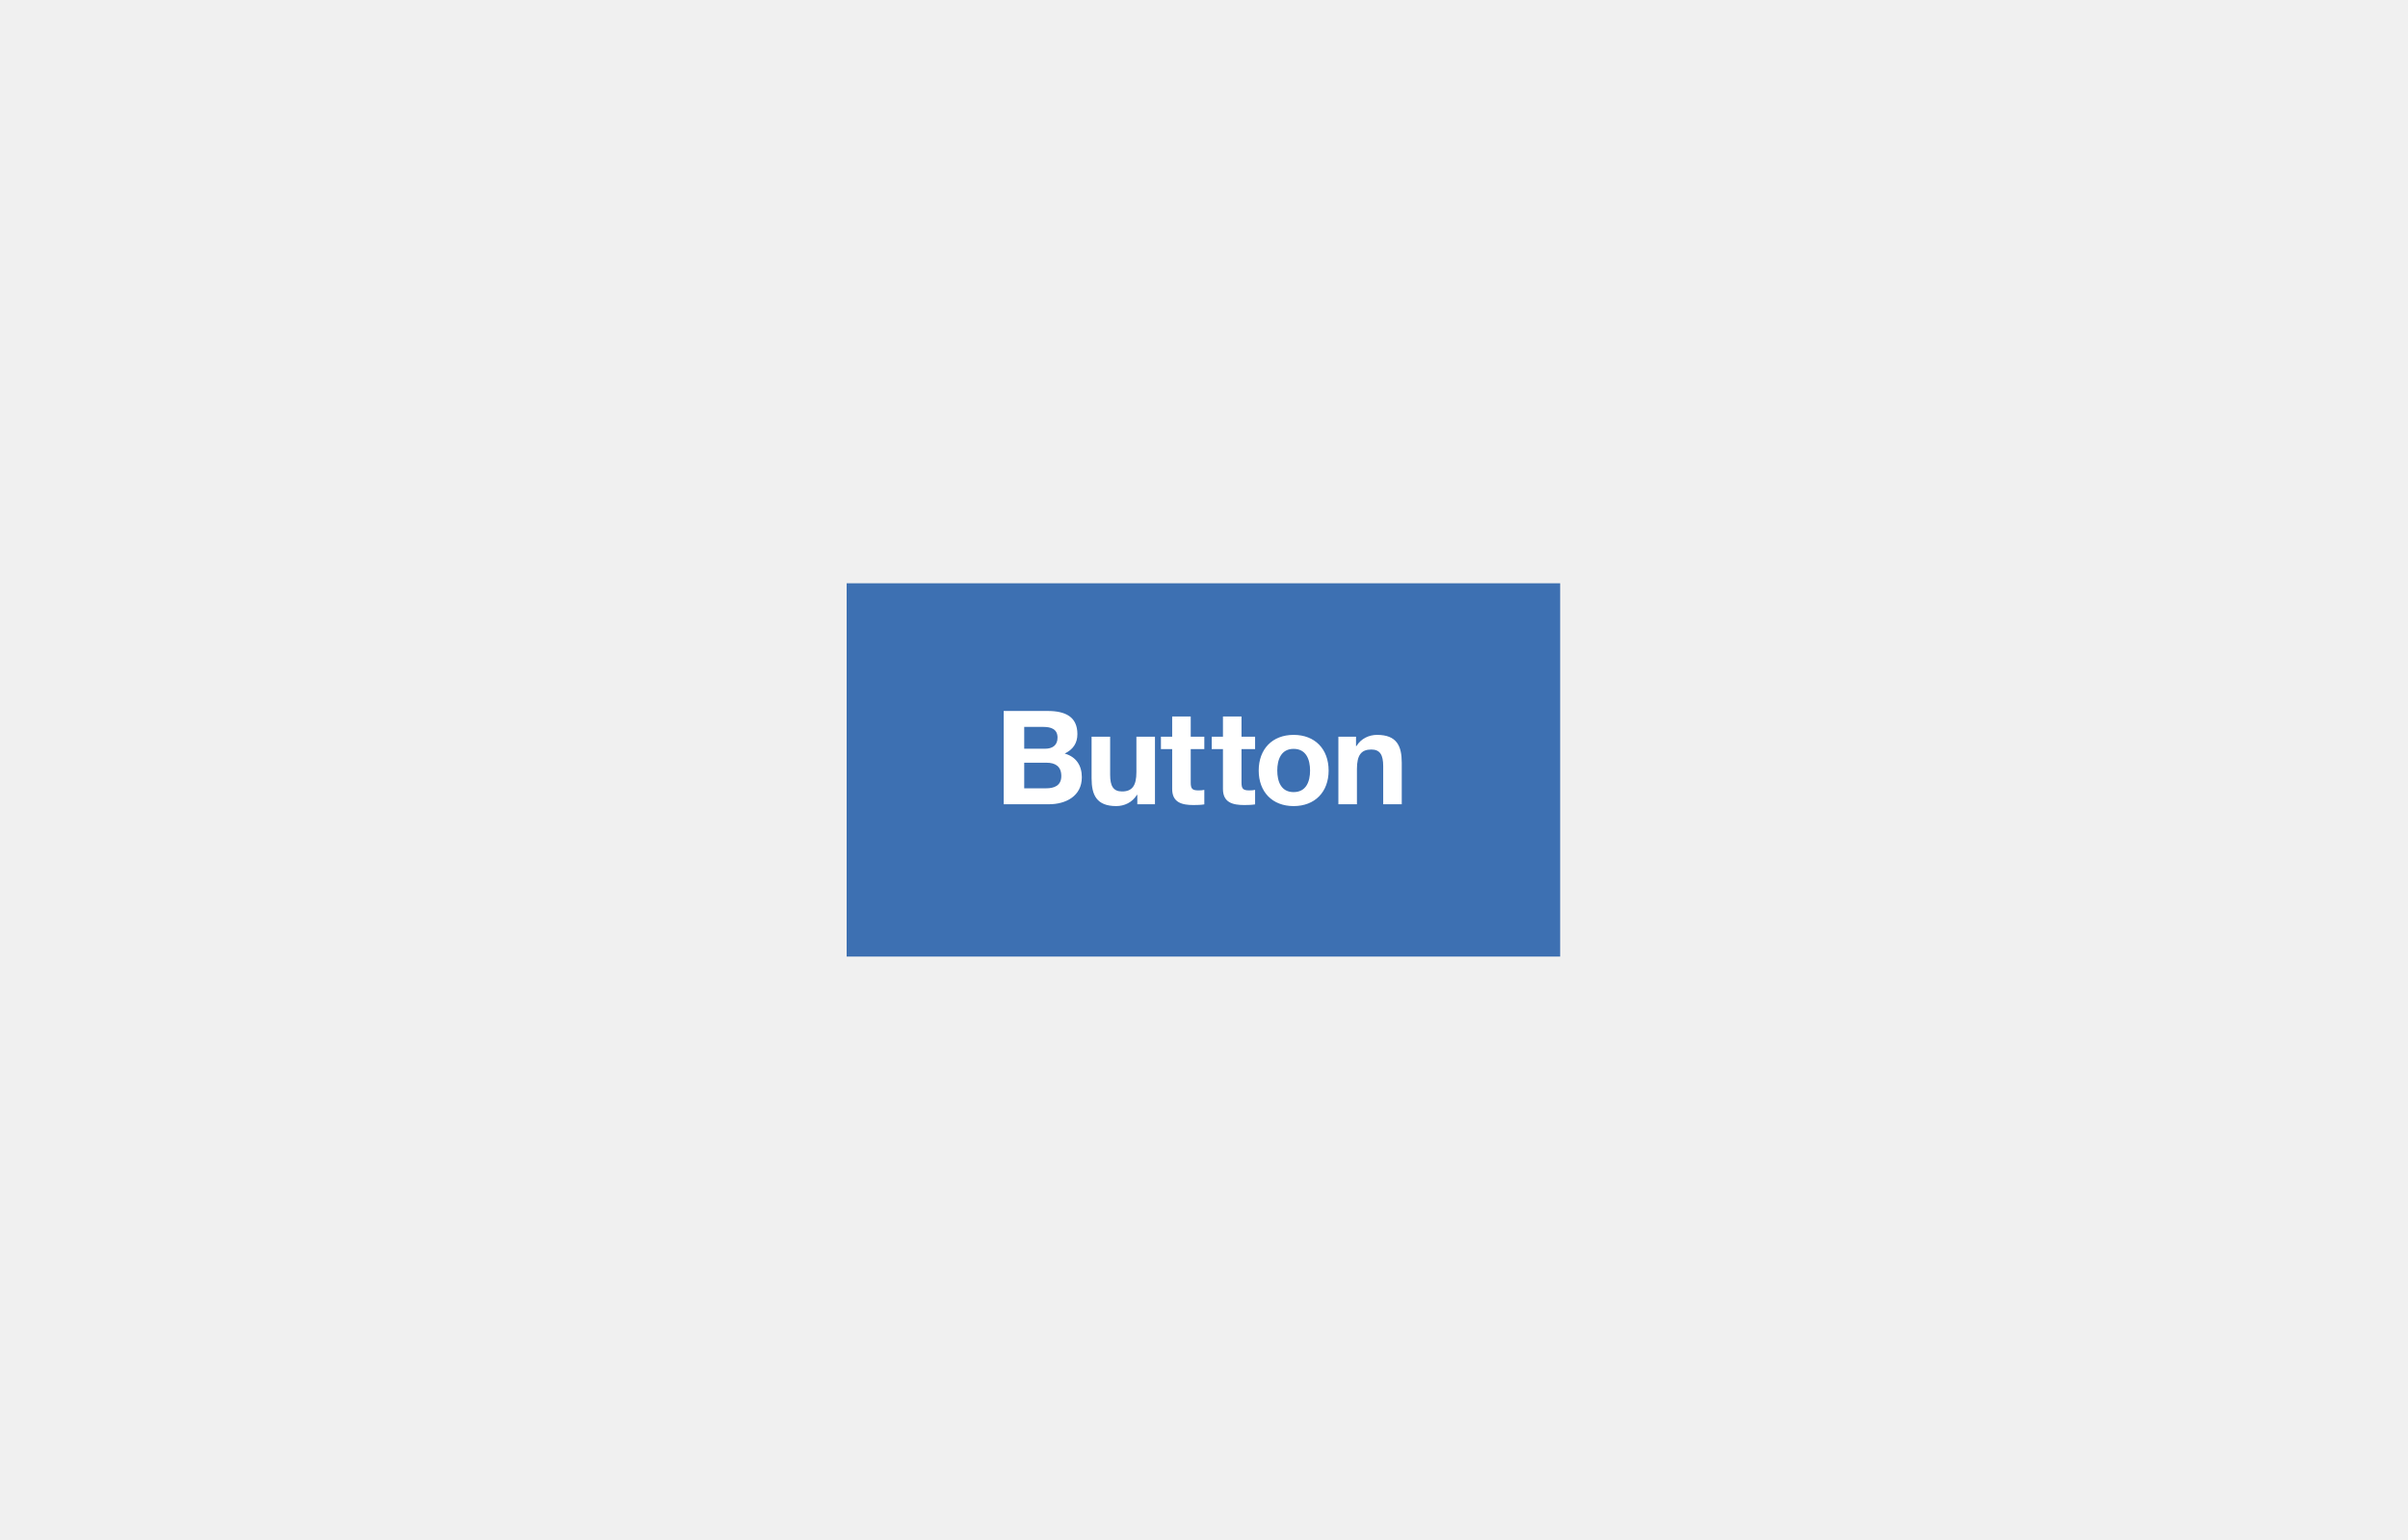
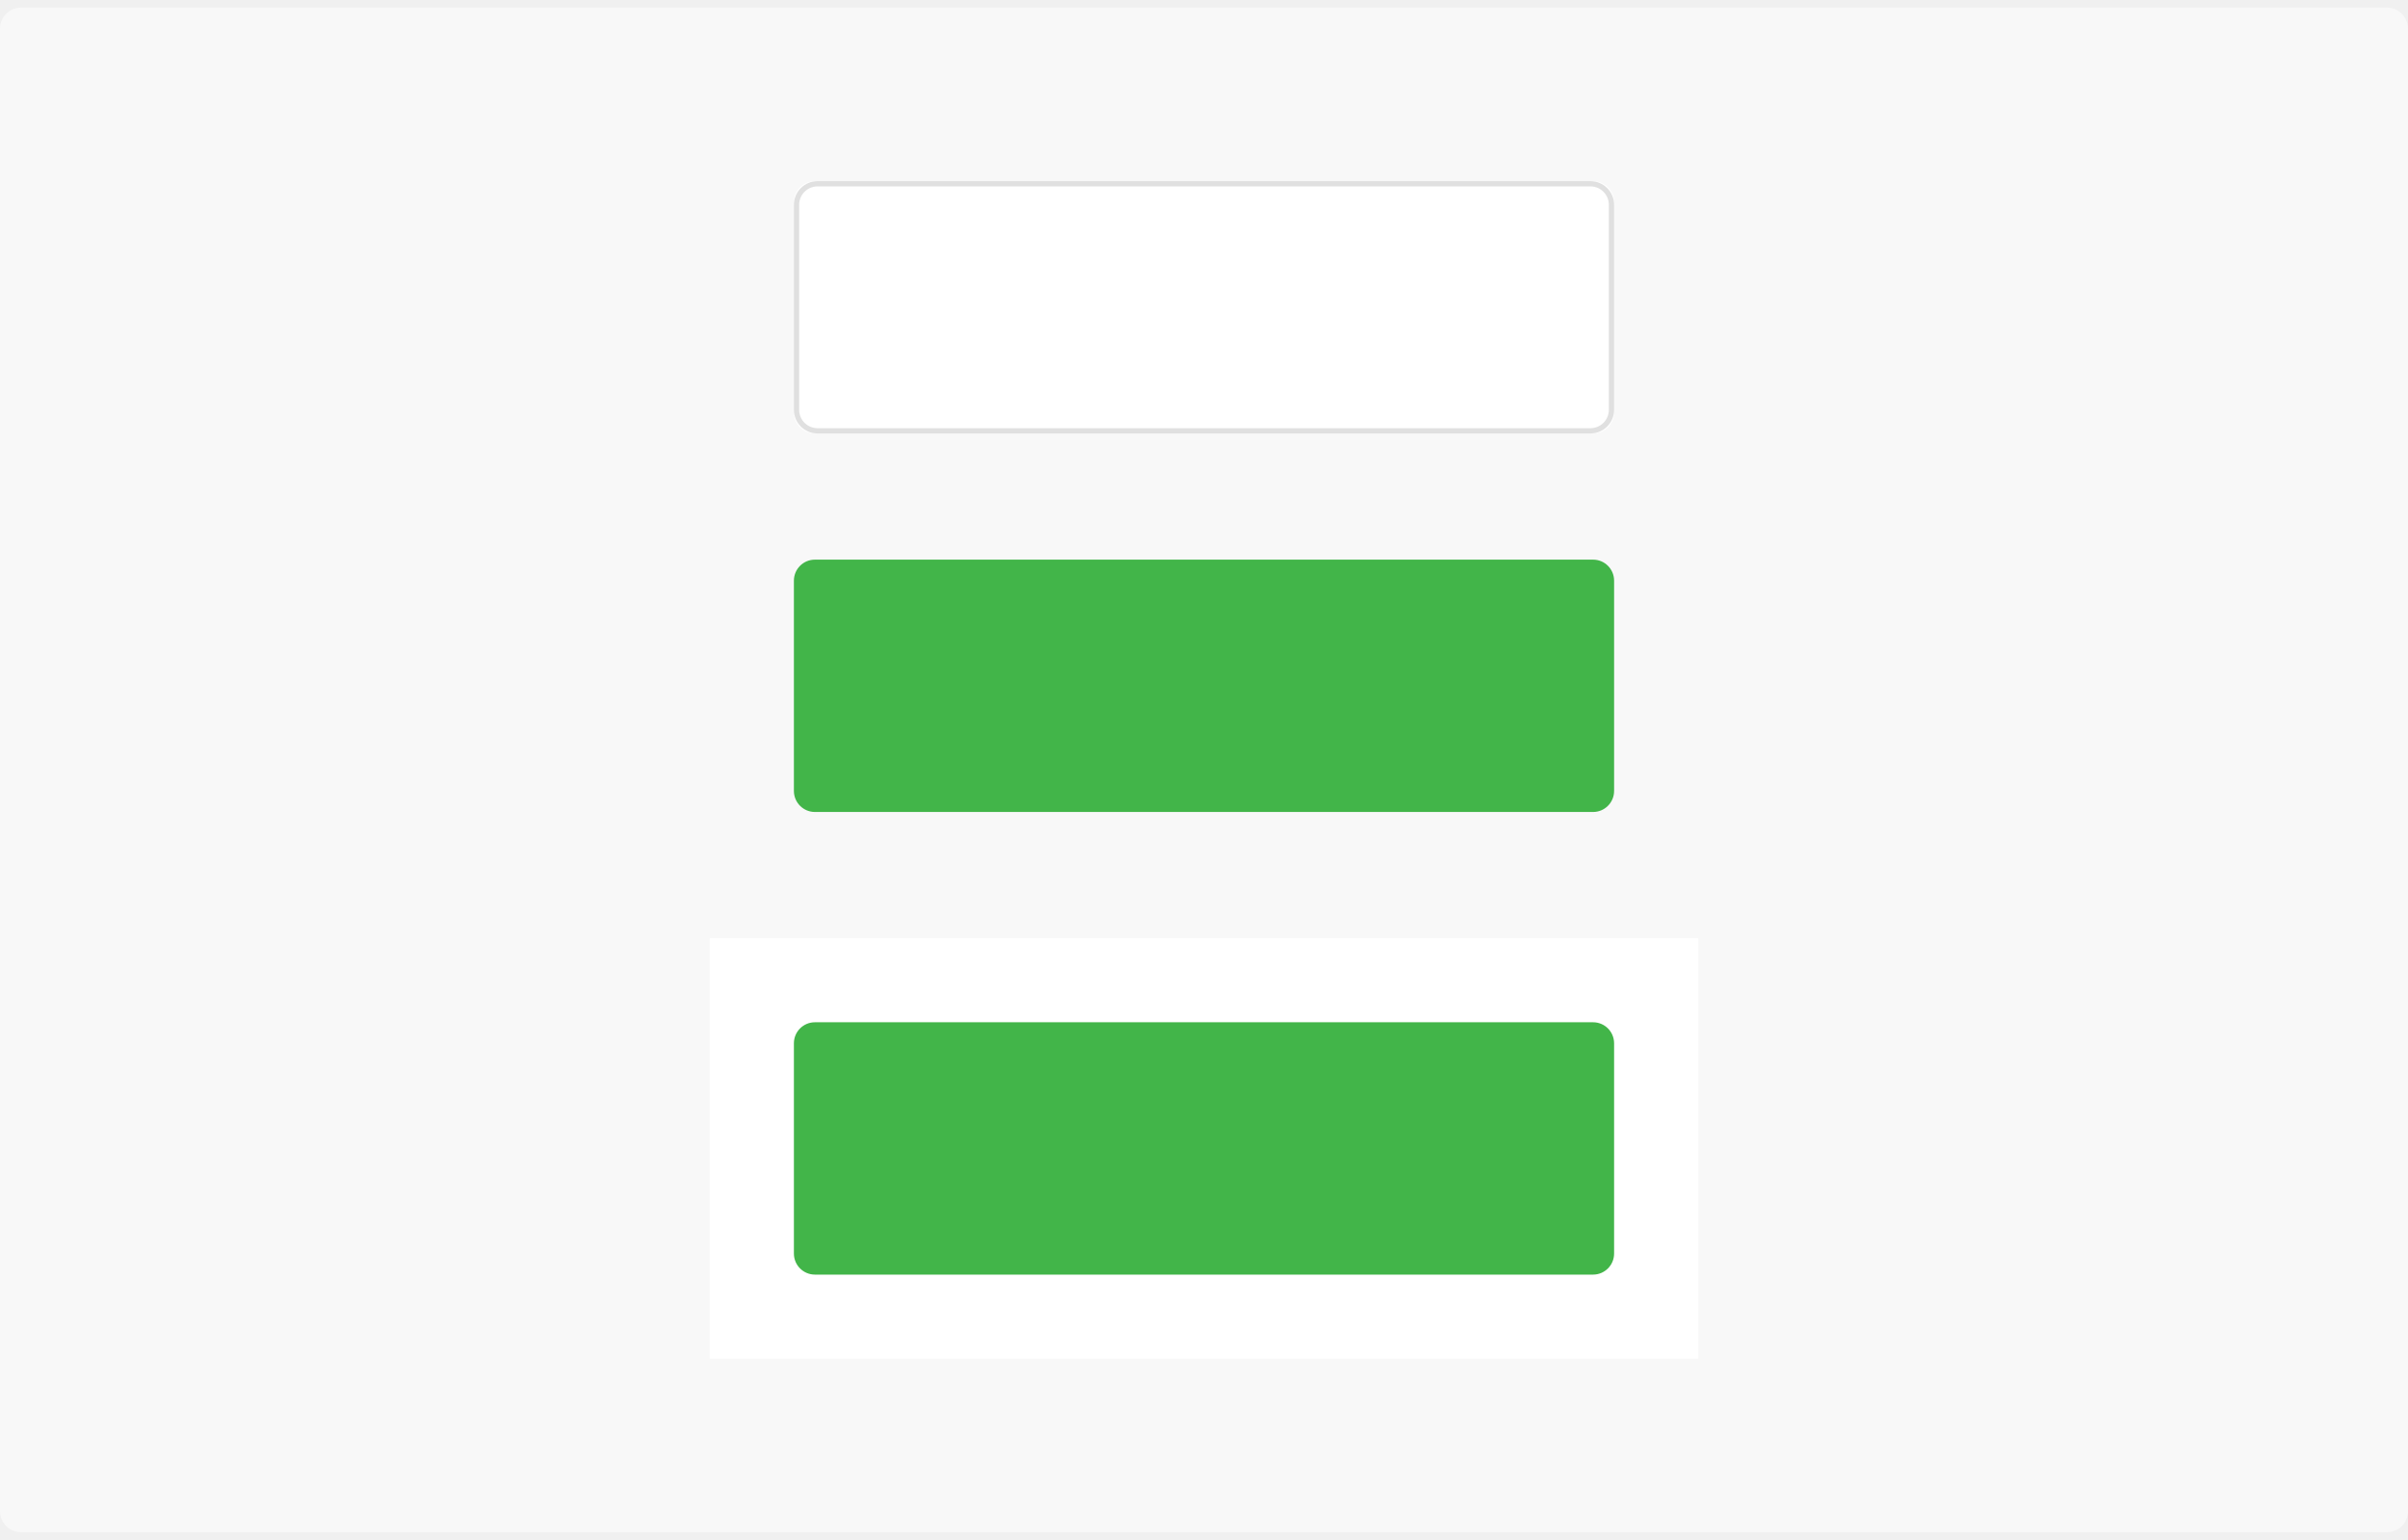
- <svg xmlns="http://www.w3.org/2000/svg" width="258px" height="165px" viewBox="0 0 258 165" version="1.1" style="background: #F5F7FA;">
-   <defs />
-   <g id="Page-1" stroke="none" stroke-width="1" fill="none" fill-rule="evenodd">
-     <g id="Button">
-       <g id="Primary-Button---Normal" transform="translate(90.71289, 62.5)">
-         <polygon id="Fill-23-Copy-9" fill="#3D70B2" points="76.445 40 0 40 0 0 76.445 0" />
-         <path d="M19.024,15.391 L19.024,17.729 L21.25,17.729 C22.034,17.729 22.594,17.379 22.594,16.539 C22.594,15.601 21.866,15.391 21.082,15.391 L19.024,15.391 Z M16.826,23.679 L16.826,13.683 L21.53,13.683 C23.434,13.683 24.722,14.299 24.722,16.161 C24.722,17.155 24.246,17.813 23.364,18.247 C24.596,18.597 25.198,19.535 25.198,20.781 C25.198,22.811 23.476,23.679 21.67,23.679 L16.826,23.679 Z M19.024,19.227 L19.024,21.971 L21.376,21.971 C22.23,21.971 23,21.691 23,20.655 C23,19.633 22.37,19.227 21.418,19.227 L19.024,19.227 Z M33.033,16.441 L31.045,16.441 L31.045,20.235 C31.045,21.705 30.583,22.307 29.505,22.307 C28.567,22.307 28.231,21.719 28.231,20.529 L28.231,16.441 L26.243,16.441 L26.243,20.893 C26.243,22.685 26.775,23.875 28.889,23.875 C29.729,23.875 30.597,23.497 31.101,22.671 L31.143,22.671 L31.143,23.679 L33.033,23.679 L33.033,16.441 Z M36.865,14.271 L34.877,14.271 L34.877,16.441 L33.673,16.441 L33.673,17.771 L34.877,17.771 L34.877,22.041 C34.877,23.497 35.927,23.763 37.159,23.763 C37.551,23.763 37.985,23.749 38.321,23.693 L38.321,22.139 C38.139,22.181 37.929,22.195 37.705,22.195 C37.033,22.195 36.865,22.027 36.865,21.355 L36.865,17.771 L38.321,17.771 L38.321,16.441 L36.865,16.441 L36.865,14.271 Z M42.306,14.271 L40.318,14.271 L40.318,16.441 L39.114,16.441 L39.114,17.771 L40.318,17.771 L40.318,22.041 C40.318,23.497 41.368,23.763 42.6,23.763 C42.992,23.763 43.426,23.749 43.762,23.693 L43.762,22.139 C43.58,22.181 43.37,22.195 43.146,22.195 C42.474,22.195 42.306,22.027 42.306,21.355 L42.306,17.771 L43.762,17.771 L43.762,16.441 L42.306,16.441 L42.306,14.271 Z M46.137,20.067 C46.137,21.229 46.543,22.377 47.887,22.377 C49.245,22.377 49.651,21.229 49.651,20.067 C49.651,18.905 49.245,17.743 47.887,17.743 C46.543,17.743 46.137,18.905 46.137,20.067 Z M44.149,20.067 C44.149,17.757 45.619,16.245 47.887,16.245 C50.169,16.245 51.639,17.757 51.639,20.067 C51.639,22.363 50.169,23.875 47.887,23.875 C45.619,23.875 44.149,22.363 44.149,20.067 Z M52.685,23.679 L54.673,23.679 L54.673,19.885 C54.673,18.415 55.135,17.813 56.213,17.813 C57.151,17.813 57.487,18.401 57.487,19.591 L57.487,23.679 L59.475,23.679 L59.475,19.227 C59.475,17.435 58.943,16.245 56.829,16.245 C55.989,16.245 55.121,16.623 54.617,17.449 L54.575,17.449 L54.575,16.441 L52.685,16.441 L52.685,23.679 Z" id="Primary-Button" fill="#FFFFFF" />
+ <svg xmlns="http://www.w3.org/2000/svg" xmlns:xlink="http://www.w3.org/1999/xlink" width="258" height="165" viewBox="0 0 458 290">
+   <defs>
+     <rect id="a" width="156" height="48" rx="4" />
+   </defs>
+   <g fill="none" fill-rule="evenodd">
+     <rect width="458" height="290" fill="#F8F8F8" rx="4" />
+     <path fill="#FFF" d="M135 177h188v80H135z" />
+     <rect width="156" height="48" fill="#42B549" rx="4" transform="translate(151 193)" />
+     <rect width="156" height="48" fill="#42B549" rx="4" transform="translate(151 105)" />
+     <g>
+       <g transform="translate(151 33)">
+         <use fill="#FFF" xlink:href="#a" />
+         <rect width="155" height="47" x=".5" y=".5" stroke="#E0E0E0" rx="4" />
      </g>
    </g>
  </g>
</svg>
